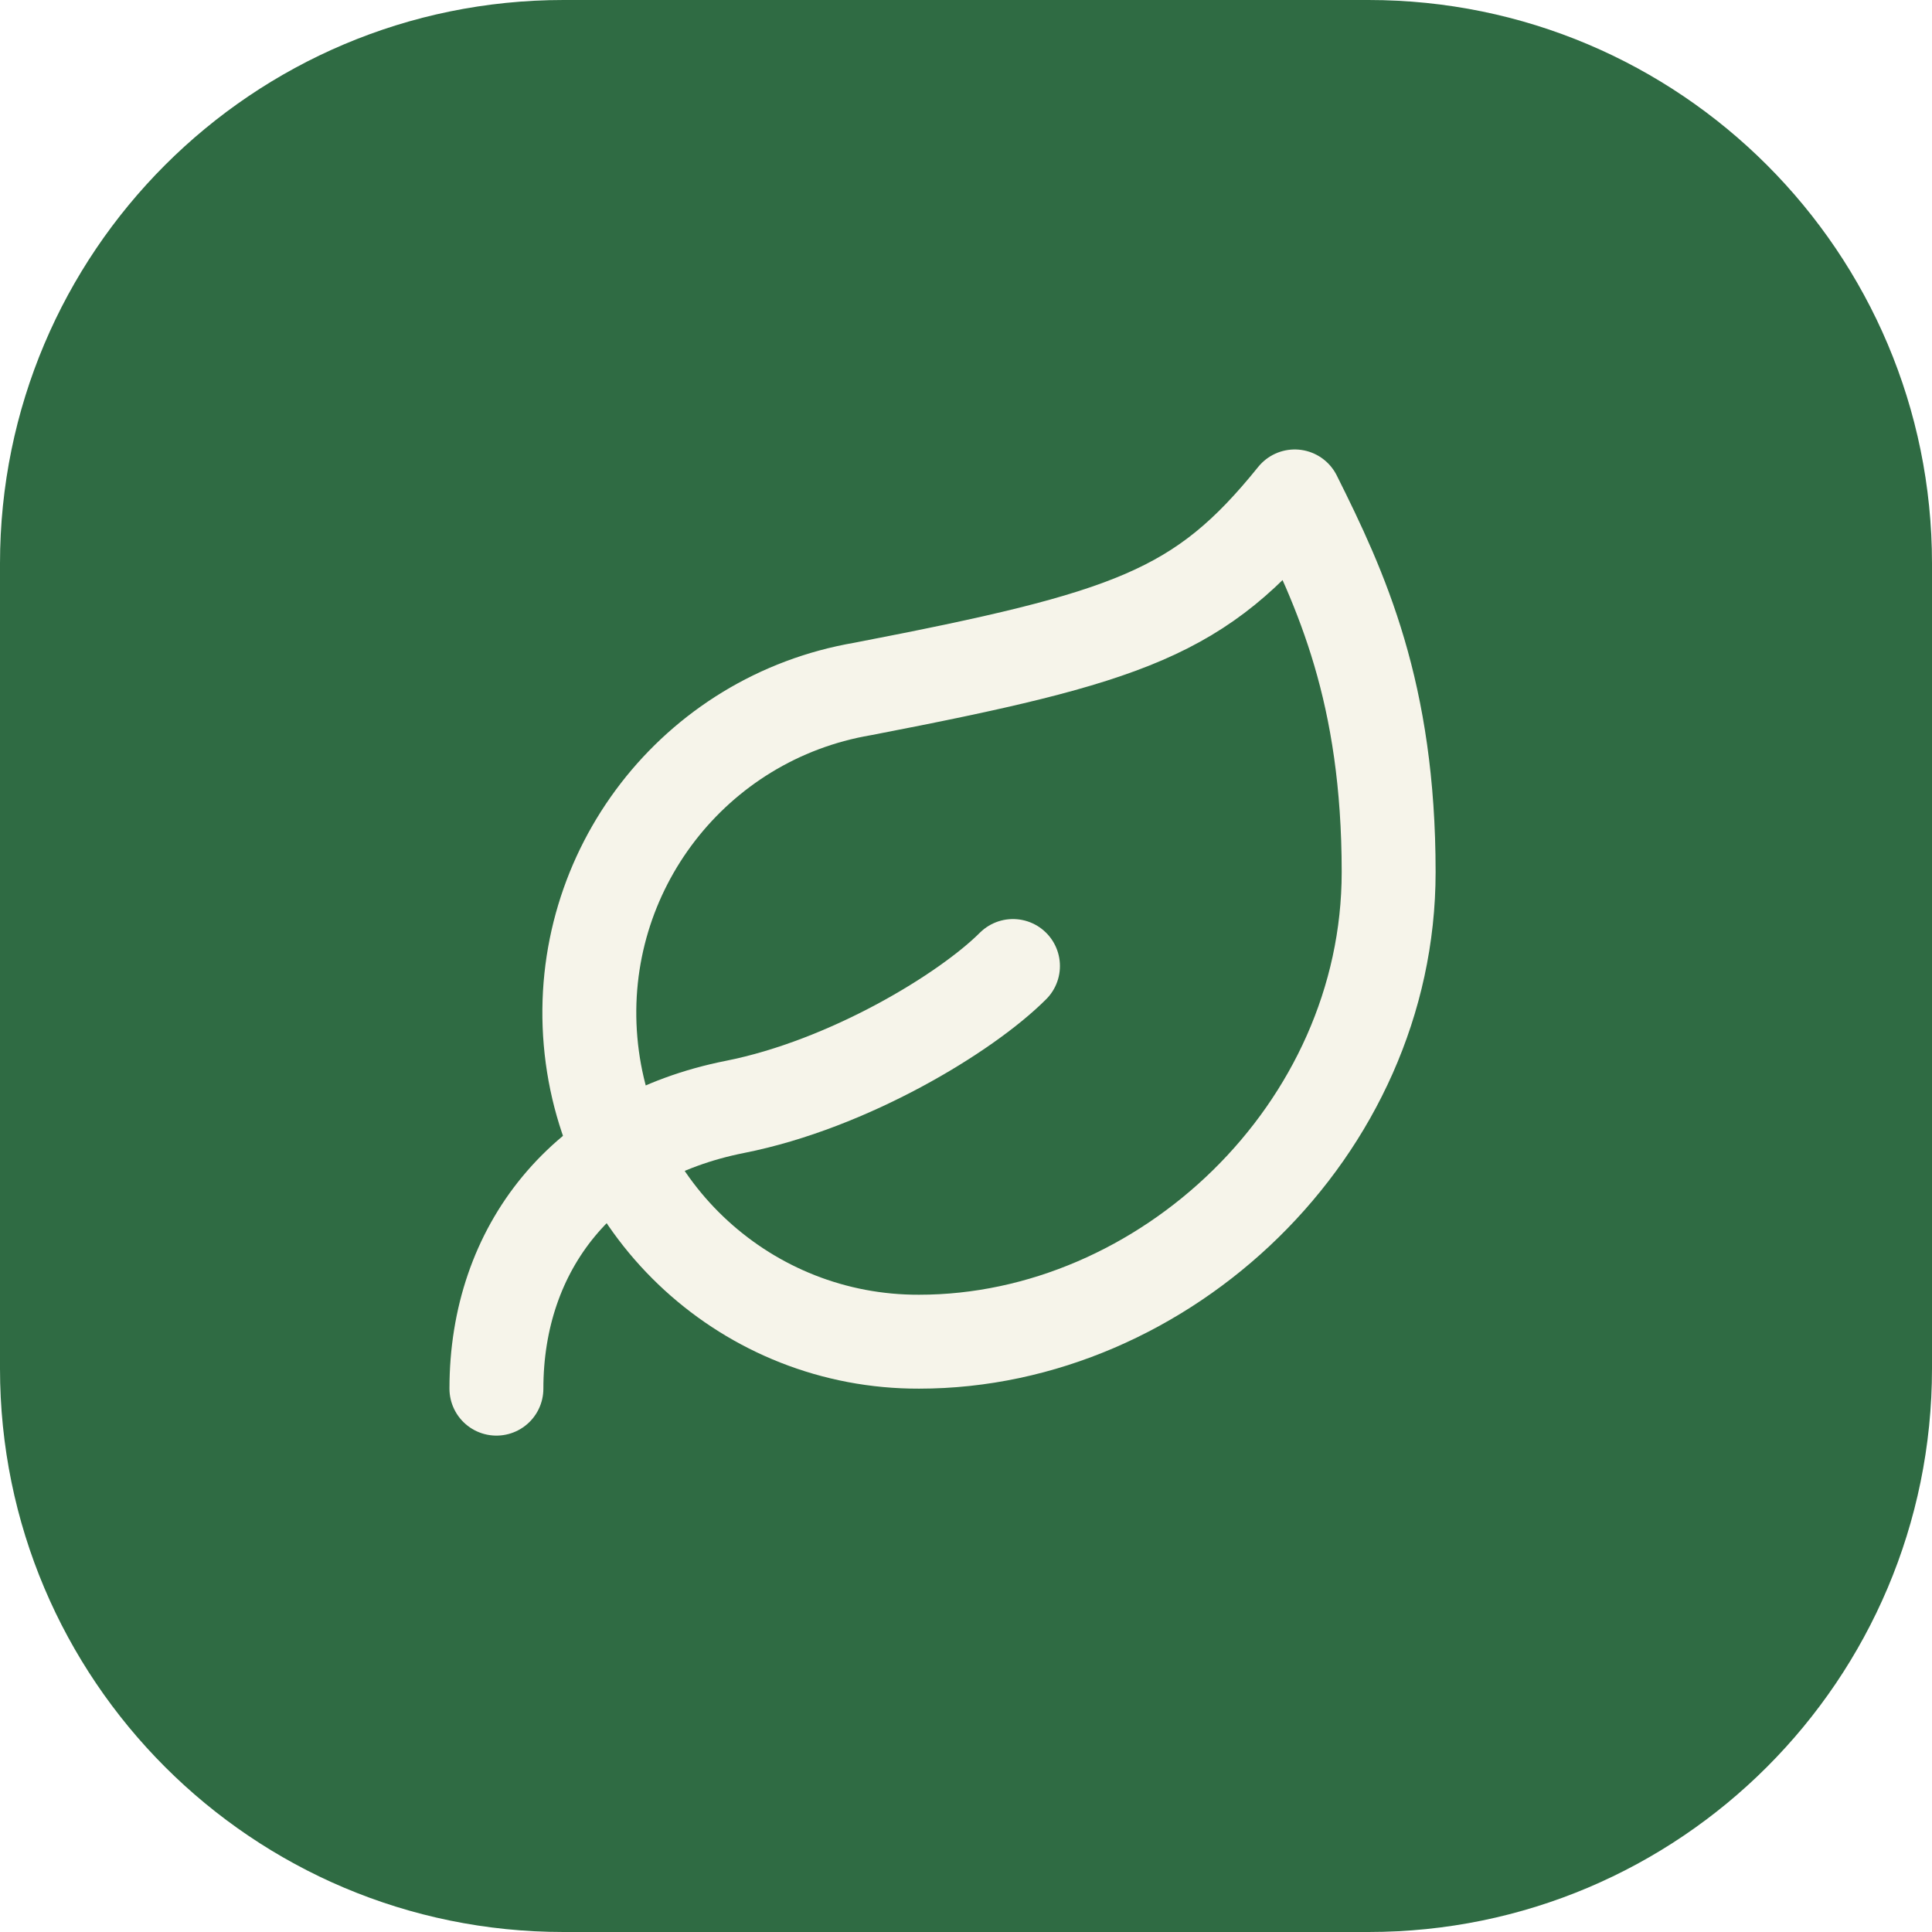
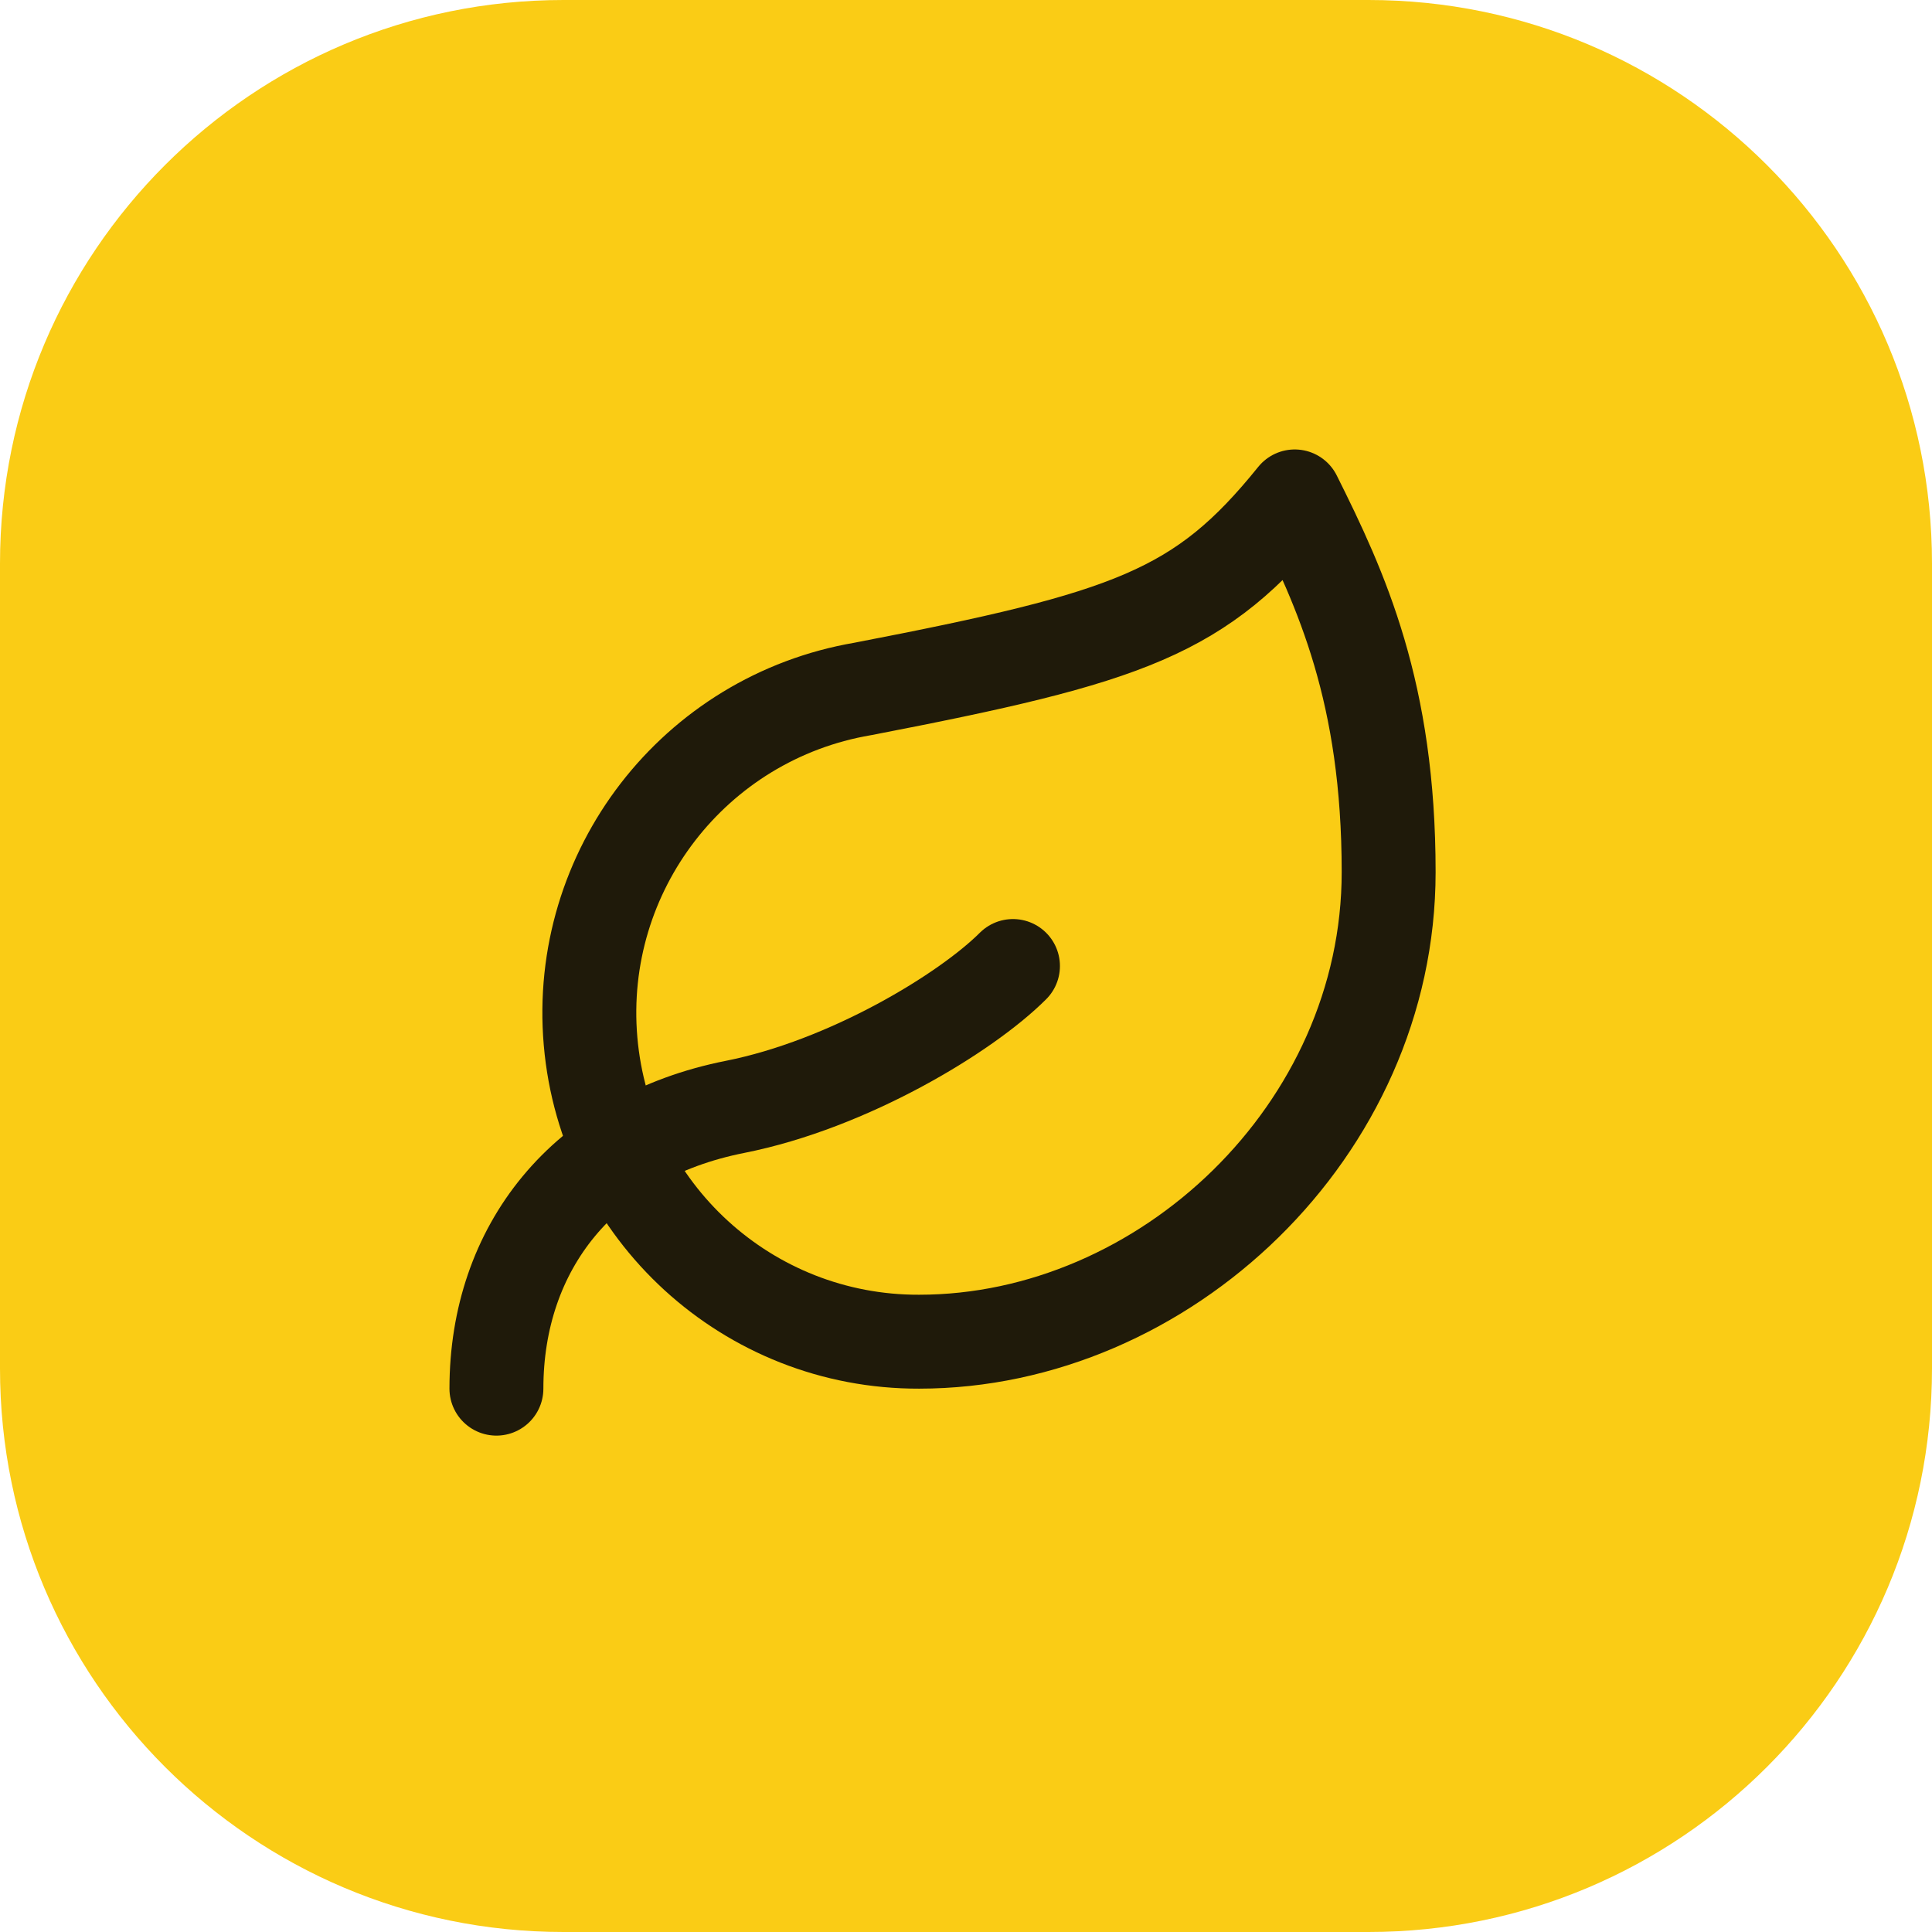
<svg xmlns="http://www.w3.org/2000/svg" width="48" height="48" fill="none" viewBox="0 0 48 48">
-   <rect width="48" height="48" fill="#2f6b43" rx="14" />
-   <g transform="translate(10 10) scale(1.1667)" stroke="#f6f4ea" stroke-width="2" stroke-linecap="round" stroke-linejoin="round">
+   <rect width="48" height="48" fill="#facc15" rx="14" />
+   <g transform="translate(10 10) scale(1.1667)" stroke="#1f1a0a" stroke-width="2" stroke-linecap="round" stroke-linejoin="round">
    <path d="M11 20A7 7 0 0 1 9.8 6.1C15.5 5 17 4.48 19 2c1 2 2 4.18 2 8 0 5.5-4.78 10-10 10Z" />
    <path d="M2 21c0-3 1.85-5.36 5.08-6C9.5 14.52 12 13 13 12" />
  </g>
</svg>
